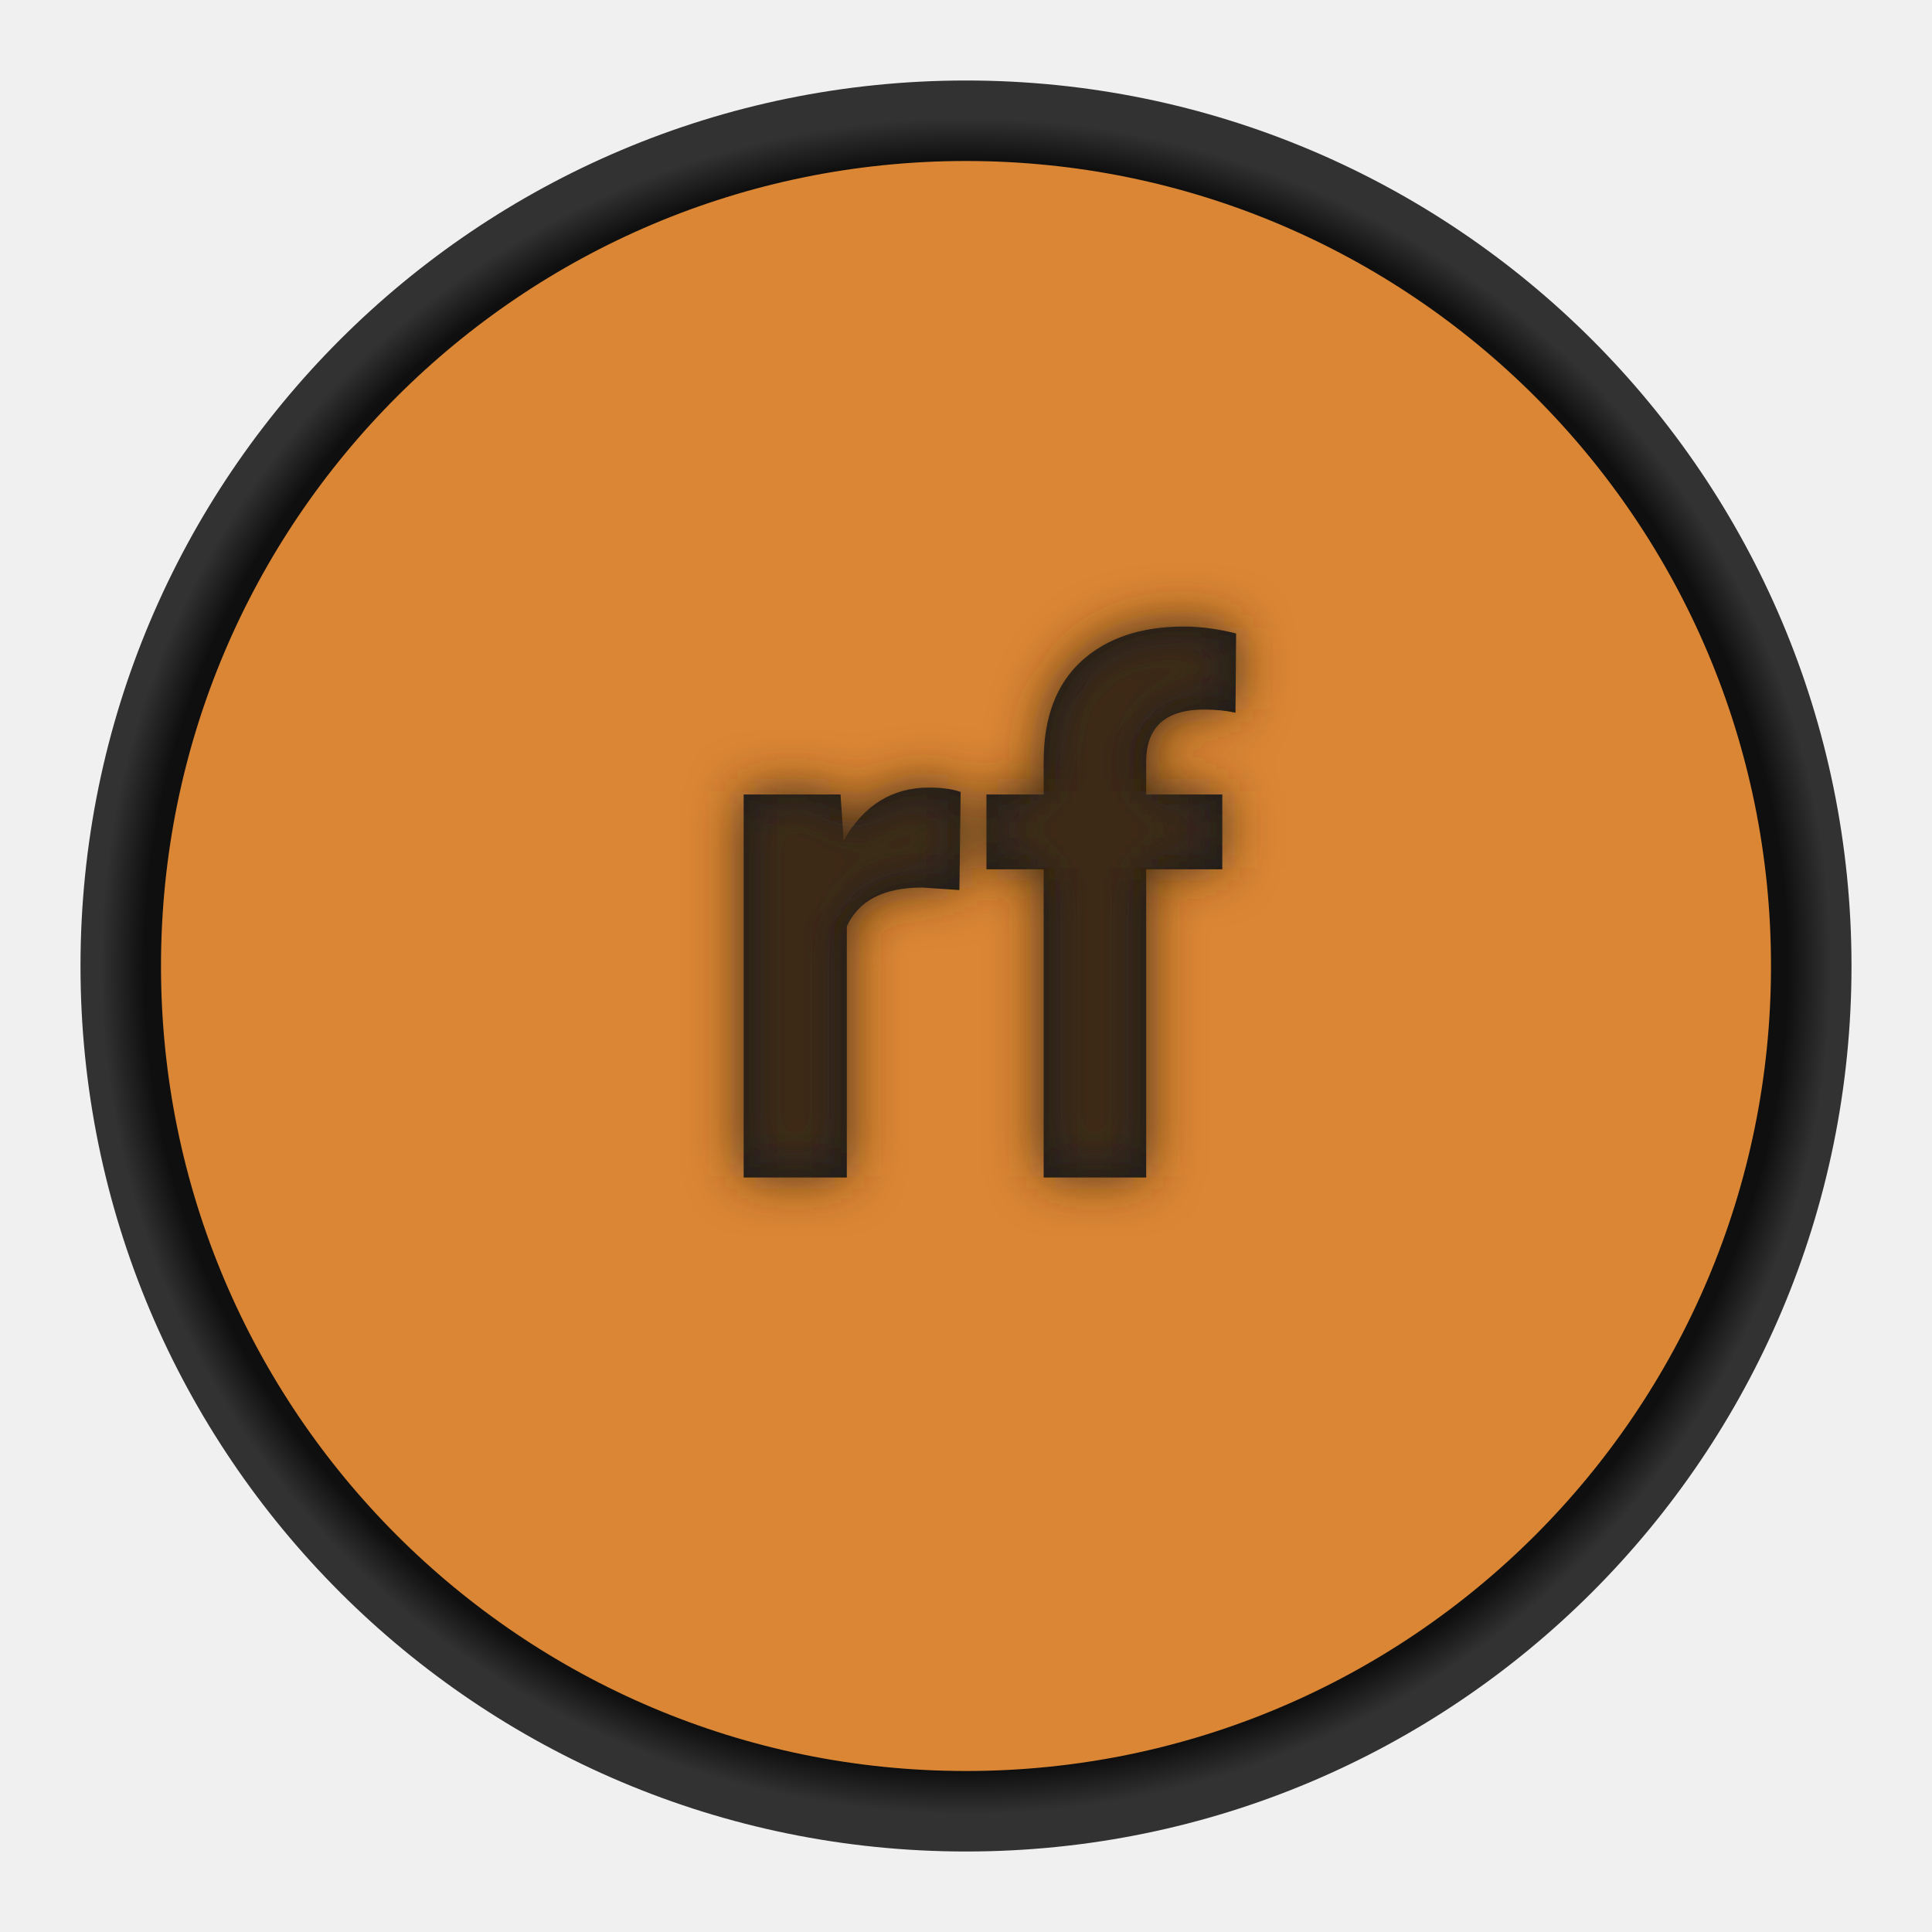
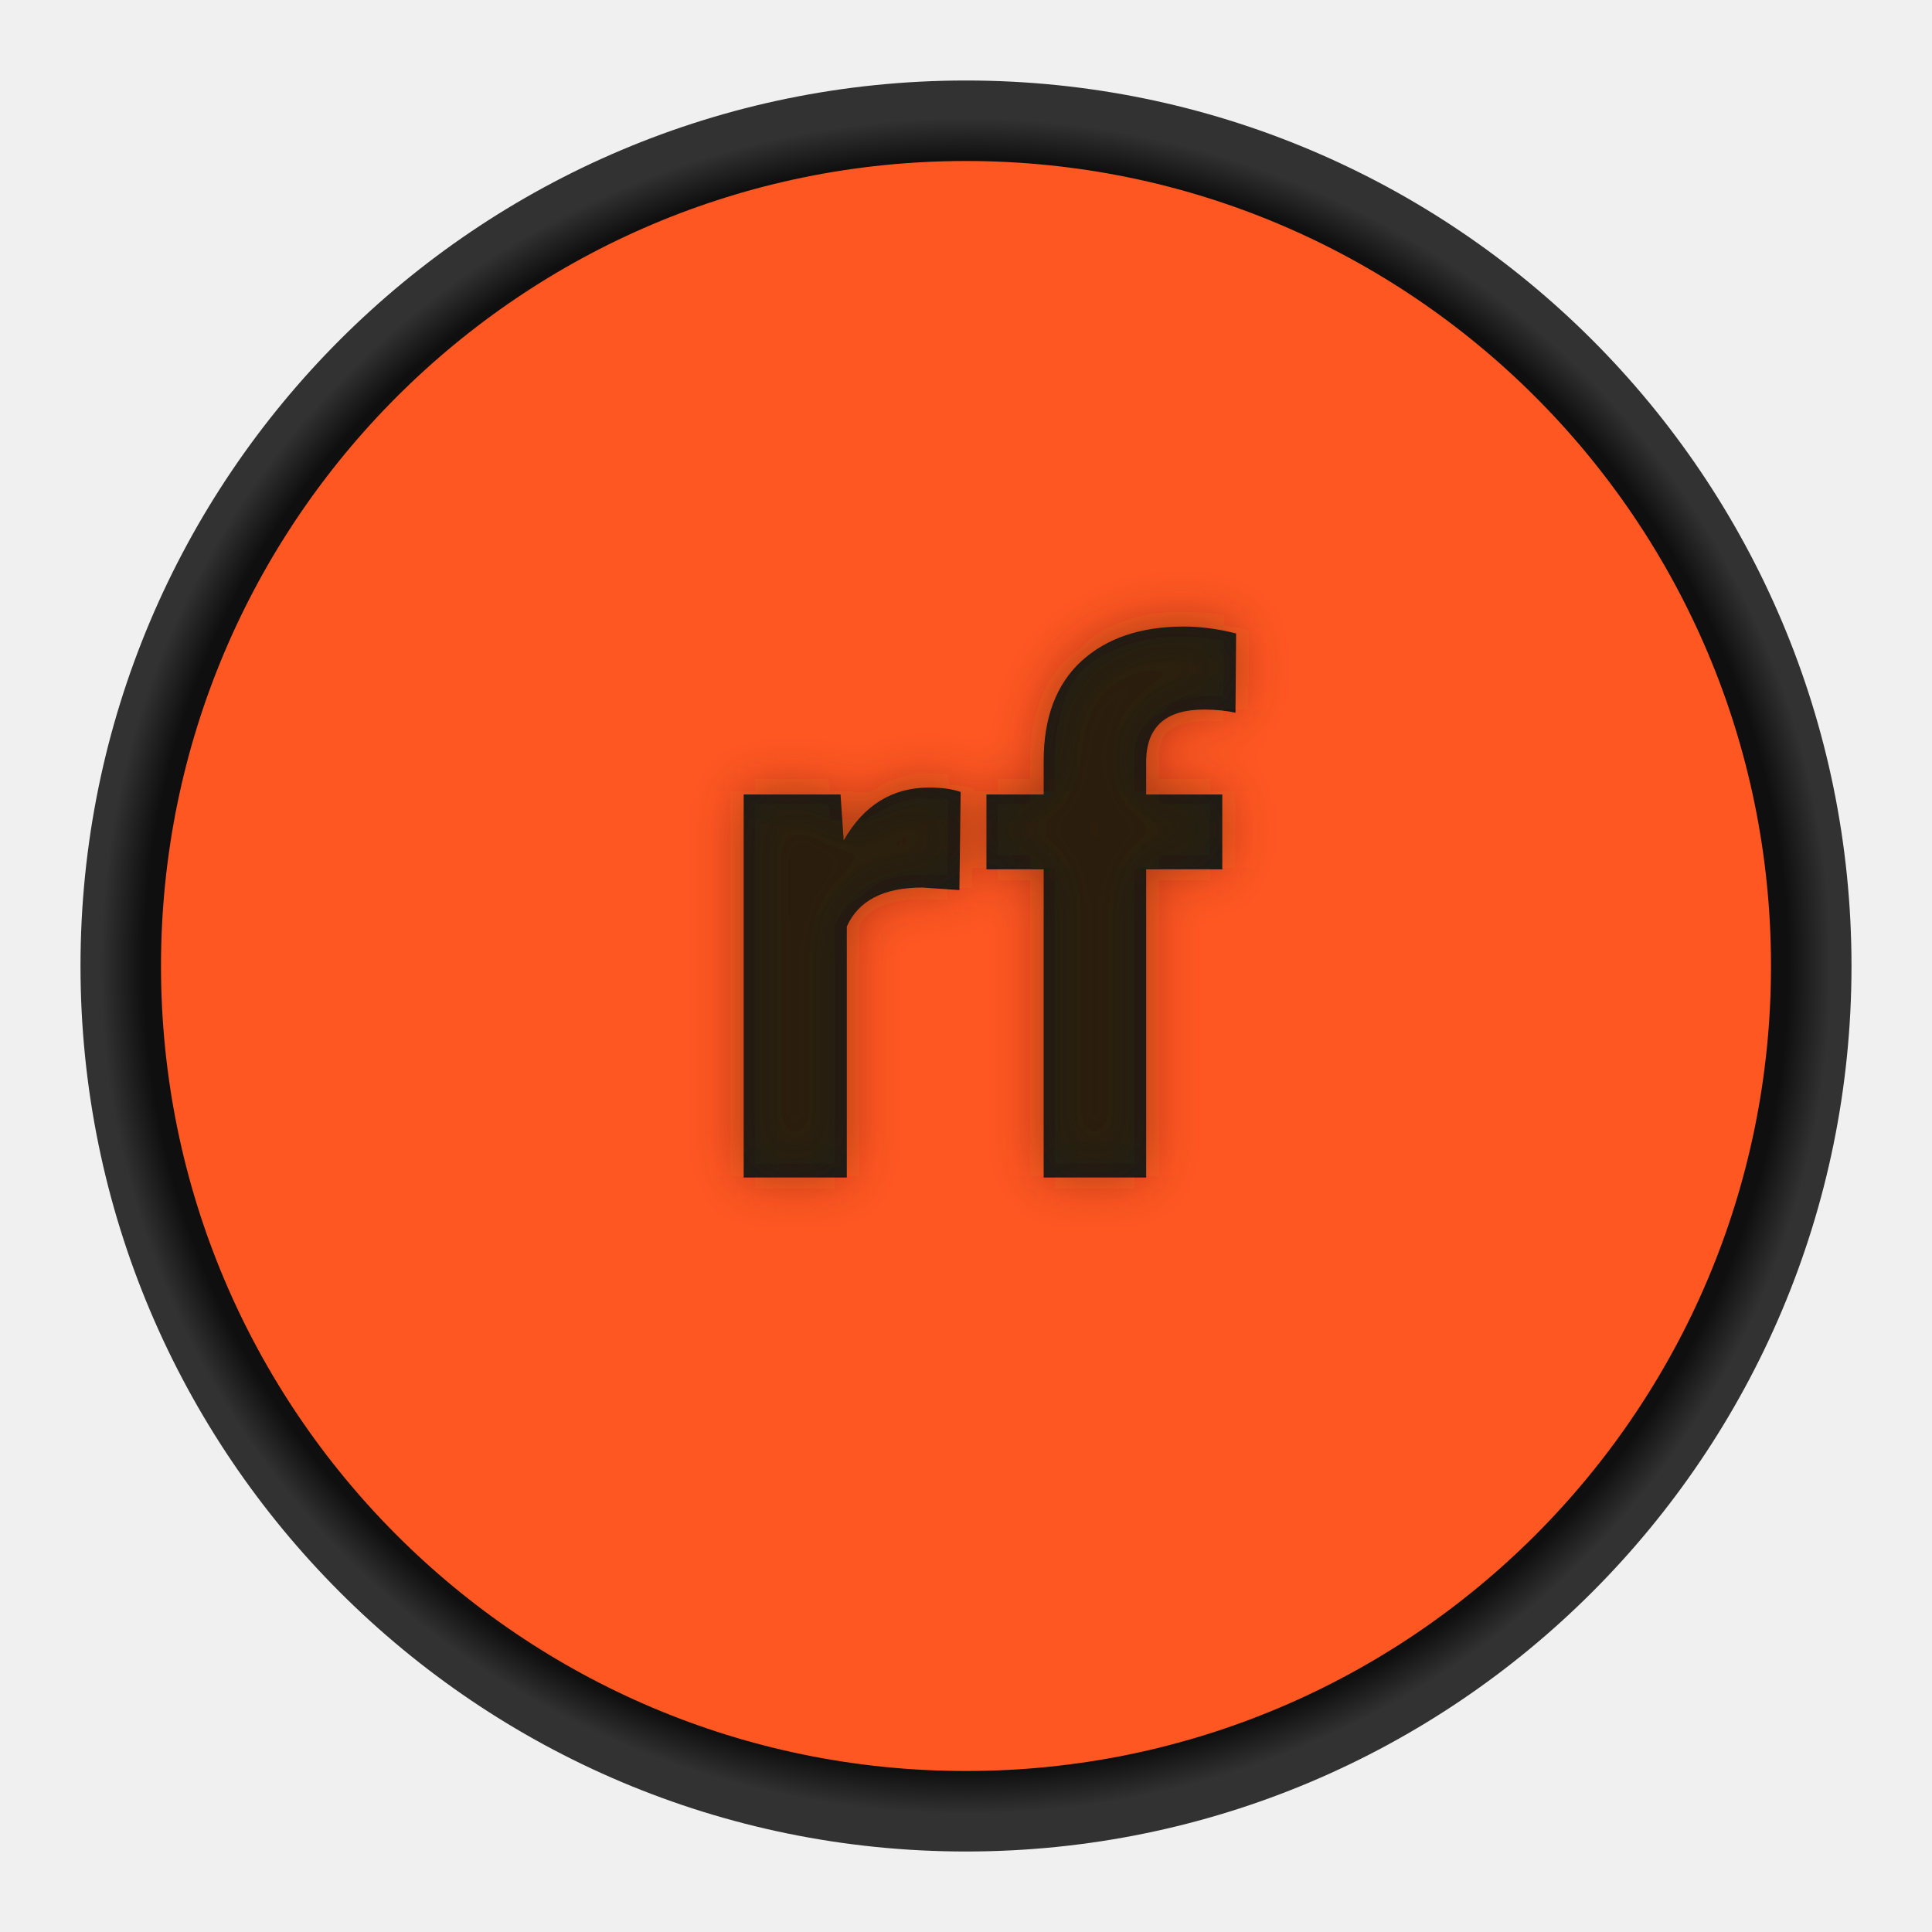
<svg xmlns="http://www.w3.org/2000/svg" xmlns:ns1="http://www.openswatchbook.org/uri/2009/osb" xmlns:xlink="http://www.w3.org/1999/xlink" width="48px" height="48px" id="svg2985" version="1.1">
  <defs id="defs2987">
    <linearGradient id="linearGradient4146" ns1:paint="solid">
      <stop style="stop-color:#191919;stop-opacity:1;" offset="0" id="stop4148" />
    </linearGradient>
    <linearGradient id="linearGradient4093">
      <stop style="stop-color:#0a0a0a;stop-opacity:1;" offset="0" id="stop4095" />
      <stop id="stop4135" offset="0.95" style="stop-color:#0f0f0f;stop-opacity:1;" />
      <stop style="stop-color:#323232;stop-opacity:1;" offset="1" id="stop4097" />
    </linearGradient>
    <radialGradient xlink:href="#linearGradient4093" id="radialGradient4133" cx="24" cy="24" fx="24" fy="24" r="21.062" gradientUnits="userSpaceOnUse" gradientTransform="matrix(1.020713,2.9974853e-4,-2.9366588e-4,1,-0.4900587,-0.00719293)" />
    <linearGradient xlink:href="#linearGradient4146" id="linearGradient4150" x1="18.493" y1="22.306" x2="30.586" y2="22.306" gradientUnits="userSpaceOnUse" />
    <linearGradient xlink:href="#linearGradient4146-9" id="linearGradient4150-3" x1="18.493" y1="22.306" x2="30.586" y2="22.306" gradientUnits="userSpaceOnUse" />
    <linearGradient id="linearGradient4146-9" ns1:paint="solid">
      <stop style="stop-color:#191919;stop-opacity:1;" offset="0" id="stop4148-2" />
    </linearGradient>
    <linearGradient xlink:href="#linearGradient4146-9" id="linearGradient5631" x1="18.493" y1="22.306" x2="30.586" y2="22.306" gradientUnits="userSpaceOnUse" />
    <linearGradient id="linearGradient5633" ns1:paint="solid">
      <stop style="stop-color:#191919;stop-opacity:1;" offset="0" id="stop5635" />
    </linearGradient>
    <linearGradient y2="22.306" x2="30.586" y1="22.306" x1="18.493" gradientUnits="userSpaceOnUse" id="linearGradient5639" xlink:href="#linearGradient4146-9" />
    <linearGradient xlink:href="#linearGradient4146-9" id="linearGradient5676" gradientUnits="userSpaceOnUse" gradientTransform="translate(-0.00820398,-0.05615189)" x1="18.493" y1="22.306" x2="30.586" y2="22.306" />
    <filter id="filter5702" x="-0.129" width="1.258" y="-0.112" height="1.224">
      <feGaussianBlur stdDeviation="0.65" id="feGaussianBlur5704" />
    </filter>
  </defs>
  <g id="layer3" style="display:none">
    <text xml:space="preserve" style="font-size:18px;font-style:normal;font-variant:normal;font-weight:normal;font-stretch:normal;line-height:125%;letter-spacing:0px;word-spacing:0px;fill:#000000;fill-opacity:1;stroke:none;font-family:Ubuntu;-inkscape-font-specification:Ubuntu" x="9.192" y="24.16" id="text3935">
      <tspan id="tspan3937" x="9.192" y="24.16" />
    </text>
    <g id="g3955" style="color:#000000;fill:#46413c;fill-opacity:1;fill-rule:nonzero;stroke:#000000;stroke-width:0.1;stroke-linecap:round;stroke-linejoin:round;stroke-miterlimit:4;stroke-opacity:1;stroke-dasharray:none;stroke-dashoffset:0;marker:none;visibility:visible;display:inline;overflow:visible;enable-background:accumulate" transform="translate(-2,1.923516)">
      <path id="path3779-5-7" d="m 7.077,1.014 40,40 0,-15 -25,-25 z" style="color:#000000;fill:#46413c;fill-opacity:1;fill-rule:nonzero;stroke:#000000;stroke-width:0.1;stroke-linecap:round;stroke-linejoin:round;stroke-miterlimit:4;stroke-opacity:1;stroke-dasharray:none;stroke-dashoffset:0;marker:none;visibility:visible;display:inline;overflow:visible;enable-background:accumulate" />
      <path id="path3778-8-5" d="m 9.062,40.938 8,0 1,-1 -10,-10 -1,1 0,8 z" style="color:#000000;fill:#46413c;fill-opacity:1;fill-rule:nonzero;stroke:#000000;stroke-width:0.1;stroke-linecap:round;stroke-linejoin:round;stroke-miterlimit:4;stroke-opacity:1;stroke-dasharray:none;stroke-dashoffset:0;marker:none;visibility:visible;display:inline;overflow:visible;enable-background:accumulate" />
      <path id="path3777-0-0" d="m 27.062,40.938 13,0 -33,-33 0,13 z" style="color:#000000;fill:#46413c;fill-opacity:1;fill-rule:nonzero;stroke:#000000;stroke-width:0.1;stroke-linecap:round;stroke-linejoin:round;stroke-miterlimit:4;stroke-opacity:1;stroke-dasharray:none;stroke-dashoffset:0;marker:none;visibility:visible;display:inline;overflow:visible;enable-background:accumulate" />
    </g>
  </g>
  <g id="layer2" style="display:none">
    <g id="g4023" style="color:#000000;fill:#342c2a;fill-opacity:1;fill-rule:nonzero;stroke:#ffffff;stroke-width:0.2;stroke-linecap:round;stroke-linejoin:round;stroke-miterlimit:4;stroke-opacity:1;stroke-dasharray:none;stroke-dashoffset:0;marker:none;visibility:visible;display:inline;overflow:visible;enable-background:accumulate" transform="translate(-2,1.948928)">
      <g style="color:#000000;fill:#342c2a;fill-opacity:1;fill-rule:nonzero;stroke:#ffffff;stroke-width:0.2;stroke-linecap:round;stroke-linejoin:round;stroke-miterlimit:4;stroke-opacity:1;stroke-dasharray:none;stroke-dashoffset:0;marker:none;visibility:visible;display:inline;overflow:visible;enable-background:accumulate" id="g4012">
        <g id="g3983" style="color:#000000;fill:#342c2a;fill-opacity:1;fill-rule:nonzero;stroke:#ffffff;stroke-width:0.2;stroke-linecap:round;stroke-linejoin:round;stroke-miterlimit:4;stroke-opacity:1;stroke-dasharray:none;stroke-dashoffset:0;marker:none;visibility:visible;display:inline;overflow:visible;enable-background:accumulate">
          <path id="path3779-5" d="m 6.087,1.989 40,40 0,-15 -25,-25 z" style="color:#000000;fill:#342c2a;fill-opacity:1;fill-rule:nonzero;stroke:#ffffff;stroke-width:0.2;stroke-linecap:round;stroke-linejoin:round;stroke-miterlimit:4;stroke-opacity:1;stroke-dasharray:none;stroke-dashoffset:0;marker:none;visibility:visible;display:inline;overflow:visible;enable-background:accumulate" />
        </g>
      </g>
      <path id="path3778-8" d="m 8.062,41.938 8,0 1,-1 -10,-10 -1,1 0,8 z" style="color:#000000;fill:#342c2a;fill-opacity:1;fill-rule:nonzero;stroke:#ffffff;stroke-width:0.2;stroke-linecap:round;stroke-linejoin:round;stroke-miterlimit:4;stroke-opacity:1;stroke-dasharray:none;stroke-dashoffset:0;marker:none;visibility:visible;display:inline;overflow:visible;enable-background:accumulate" />
      <path id="path3777-0" d="m 26.062,41.938 13,0 -33,-33 0,13 z" style="color:#000000;fill:#342c2a;fill-opacity:1;fill-rule:nonzero;stroke:#ffffff;stroke-width:0.2;stroke-linecap:round;stroke-linejoin:round;stroke-miterlimit:4;stroke-opacity:1;stroke-dasharray:none;stroke-dashoffset:0;marker:none;visibility:visible;display:inline;overflow:visible;enable-background:accumulate" />
    </g>
  </g>
  <g id="layer1" style="display:none">
    <g id="g4057" style="color:#000000;fill:#0e0e0e;fill-opacity:1;fill-rule:nonzero;stroke:#ffffff;stroke-width:0.2;stroke-linecap:round;stroke-linejoin:round;stroke-miterlimit:4;stroke-opacity:1;stroke-dasharray:none;stroke-dashoffset:0;marker:none;visibility:visible;display:inline;overflow:visible;enable-background:accumulate" transform="translate(-1.9375,1.9375)">
      <path id="path3777" d="M 25,43 38,43 5,10 5,23 z" style="color:#000000;fill:#0e0e0e;fill-opacity:1;fill-rule:nonzero;stroke:#ffffff;stroke-width:0.2;stroke-linecap:round;stroke-linejoin:round;stroke-miterlimit:4;stroke-opacity:1;stroke-dasharray:none;stroke-dashoffset:0;marker:none;visibility:visible;display:inline;overflow:visible;enable-background:accumulate" />
      <path id="path3779" d="M 5,3 45,43 45,28 20,3 z" style="color:#000000;fill:#0e0e0e;fill-opacity:1;fill-rule:nonzero;stroke:#ffffff;stroke-width:0.2;stroke-linecap:round;stroke-linejoin:round;stroke-miterlimit:4;stroke-opacity:1;stroke-dasharray:none;stroke-dashoffset:0;marker:none;visibility:visible;display:inline;overflow:visible;enable-background:accumulate" />
      <path id="path3778" d="m 7,43 8,0 1,-1 -10,-10 -1,1 0,8 z" style="color:#000000;fill:#0e0e0e;fill-opacity:1;fill-rule:nonzero;stroke:#ffffff;stroke-width:0.2;stroke-linecap:round;stroke-linejoin:round;stroke-miterlimit:4;stroke-opacity:1;stroke-dasharray:none;stroke-dashoffset:0;marker:none;visibility:visible;display:inline;overflow:visible;enable-background:accumulate" />
    </g>
  </g>
  <g id="layer4" style="display:none">
    <text xml:space="preserve" style="font-size:10px;font-style:normal;font-variant:normal;font-weight:normal;font-stretch:normal;line-height:100%;letter-spacing:0px;word-spacing:0px;color:#000000;fill:#8c8279;fill-opacity:1;fill-rule:nonzero;stroke:#000000;stroke-width:0.1;stroke-linecap:round;stroke-linejoin:round;stroke-miterlimit:4;stroke-opacity:1;stroke-dasharray:none;stroke-dashoffset:0;marker:none;visibility:visible;display:inline;overflow:visible;enable-background:accumulate;font-family:Ubuntu;-inkscape-font-specification:Ubuntu" x="16.821" y="-0.581" id="text3939" transform="matrix(0.7071068,0.7071068,-0.7071068,0.7071068,0,0)">
      <tspan id="tspan3941" x="16.821" y="-0.581" style="font-style:normal;font-variant:normal;font-weight:bold;font-stretch:normal;line-height:100%;letter-spacing:0px;color:#000000;fill:#8c8279;fill-opacity:1;fill-rule:nonzero;stroke:#000000;stroke-width:0.1;stroke-linecap:round;stroke-linejoin:round;stroke-miterlimit:4;stroke-opacity:1;stroke-dasharray:none;stroke-dashoffset:0;marker:none;visibility:visible;display:inline;overflow:visible;enable-background:accumulate;font-family:Roboto;-inkscape-font-specification:Roboto Bold">readeef</tspan>
    </text>
  </g>
  <g id="layer6" style="display:inline">
-     <path style="color:#000000;fill:#db8634;fill-opacity:1;fill-rule:nonzero;stroke:url(#radialGradient4133);stroke-width:2;stroke-linecap:round;stroke-linejoin:round;stroke-miterlimit:4;stroke-opacity:1;stroke-dasharray:none;stroke-dashoffset:0;marker:none;visibility:visible;display:inline;overflow:visible;enable-background:accumulate" id="path4125" d="M 45,24 A 21,21 0 1 1 3,24 21,21 0 1 1 45,24 z" />
+     <path style="color:#000000;fill:#ff5722;fill-opacity:1;fill-rule:nonzero;stroke:url(#radialGradient4133);stroke-width:2;stroke-linecap:round;stroke-linejoin:round;stroke-miterlimit:4;stroke-opacity:1;stroke-dasharray:none;stroke-dashoffset:0;marker:none;visibility:visible;display:inline;overflow:visible;enable-background:accumulate" id="path4125" d="M 45,24 A 21,21 0 1 1 3,24 21,21 0 1 1 45,24 z" />
    <text xml:space="preserve" style="font-size:18px;font-style:normal;font-variant:normal;font-weight:normal;font-stretch:normal;line-height:125%;letter-spacing:0px;word-spacing:0px;fill:url(#linearGradient4150);fill-opacity:1;stroke:none;font-family:Ubuntu;-inkscape-font-specification:Ubuntu" x="17.508" y="29.254" id="text4137">
      <tspan id="tspan4139" x="17.508" y="29.254" style="font-size:18px;font-style:normal;font-variant:normal;font-weight:bold;font-stretch:normal;fill:url(#linearGradient4150);fill-opacity:1;stroke:none;font-family:Roboto;-inkscape-font-specification:Roboto Bold">rf</tspan>
    </text>
  </g>
  <g id="layer8" style="display:inline">
-     <text xml:space="preserve" style="font-size:18px;font-style:normal;font-variant:normal;font-weight:normal;font-stretch:normal;line-height:125%;letter-spacing:0px;word-spacing:0px;fill:#3e2912;fill-opacity:1;stroke:none;display:inline;font-family:Ubuntu;-inkscape-font-specification:Ubuntu;filter:url(#filter5702)" x="17.5" y="29.198" id="text4137-4">
-       <tspan id="tspan4139-2" x="17.5" y="29.198" style="font-size:18px;font-style:normal;font-variant:normal;font-weight:bold;font-stretch:normal;fill:#3e2912;fill-opacity:1;stroke:none;font-family:Roboto;-inkscape-font-specification:Roboto Bold">rf</tspan>
+     <text xml:space="preserve" style="font-size:18px;font-style:normal;font-variant:normal;font-weight:normal;font-stretch:normal;line-height:125%;letter-spacing:0px;word-spacing:0px;fill:#3e2912;fill-opacity:0.479;stroke:none;display:inline;filter:url(#filter5702);font-family:Ubuntu;-inkscape-font-specification:Ubuntu" x="17.5" y="29.198" id="text4137-4">
+       <tspan id="tspan4139-2" x="17.5" y="29.198" style="font-size:18px;font-style:normal;font-variant:normal;font-weight:bold;font-stretch:normal;fill:#3e2912;fill-opacity:0.479;stroke:none;font-family:Roboto;-inkscape-font-specification:Roboto Bold">rf</tspan>
    </text>
  </g>
  <g id="layer7" style="display:none">
    <path style="fill:none;stroke:#000000;stroke-width:0.1;stroke-linecap:butt;stroke-linejoin:miter;stroke-miterlimit:4;stroke-opacity:1;stroke-dasharray:none" d="m 24,0 0,48 z" id="path4142" />
    <path style="fill:none;stroke:#000000;stroke-width:0.1;stroke-linecap:butt;stroke-linejoin:miter;stroke-miterlimit:4;stroke-opacity:1;stroke-dasharray:none" d="M 48,24 0,24 z" id="path4144" />
  </g>
  <g id="layer5" style="display:none">
    <path style="fill:none;stroke:#000000;stroke-width:0.3;stroke-linecap:butt;stroke-linejoin:miter;stroke-miterlimit:4;stroke-opacity:1;stroke-dasharray:none" d="M 20,3 10,13 z" id="path3011" />
    <path style="fill:none;stroke:#000000;stroke-width:0.3;stroke-linecap:butt;stroke-linejoin:miter;stroke-miterlimit:4;stroke-opacity:1;stroke-dasharray:none" d="M 45,28 35,38 z" id="path3013" />
    <path style="fill:none;stroke:#000000;stroke-width:0.2;stroke-linecap:butt;stroke-linejoin:miter;stroke-miterlimit:4;stroke-opacity:1;stroke-dasharray:none" d="m 5.1,5.1 38,38 z" id="path3783" />
  </g>
</svg>
